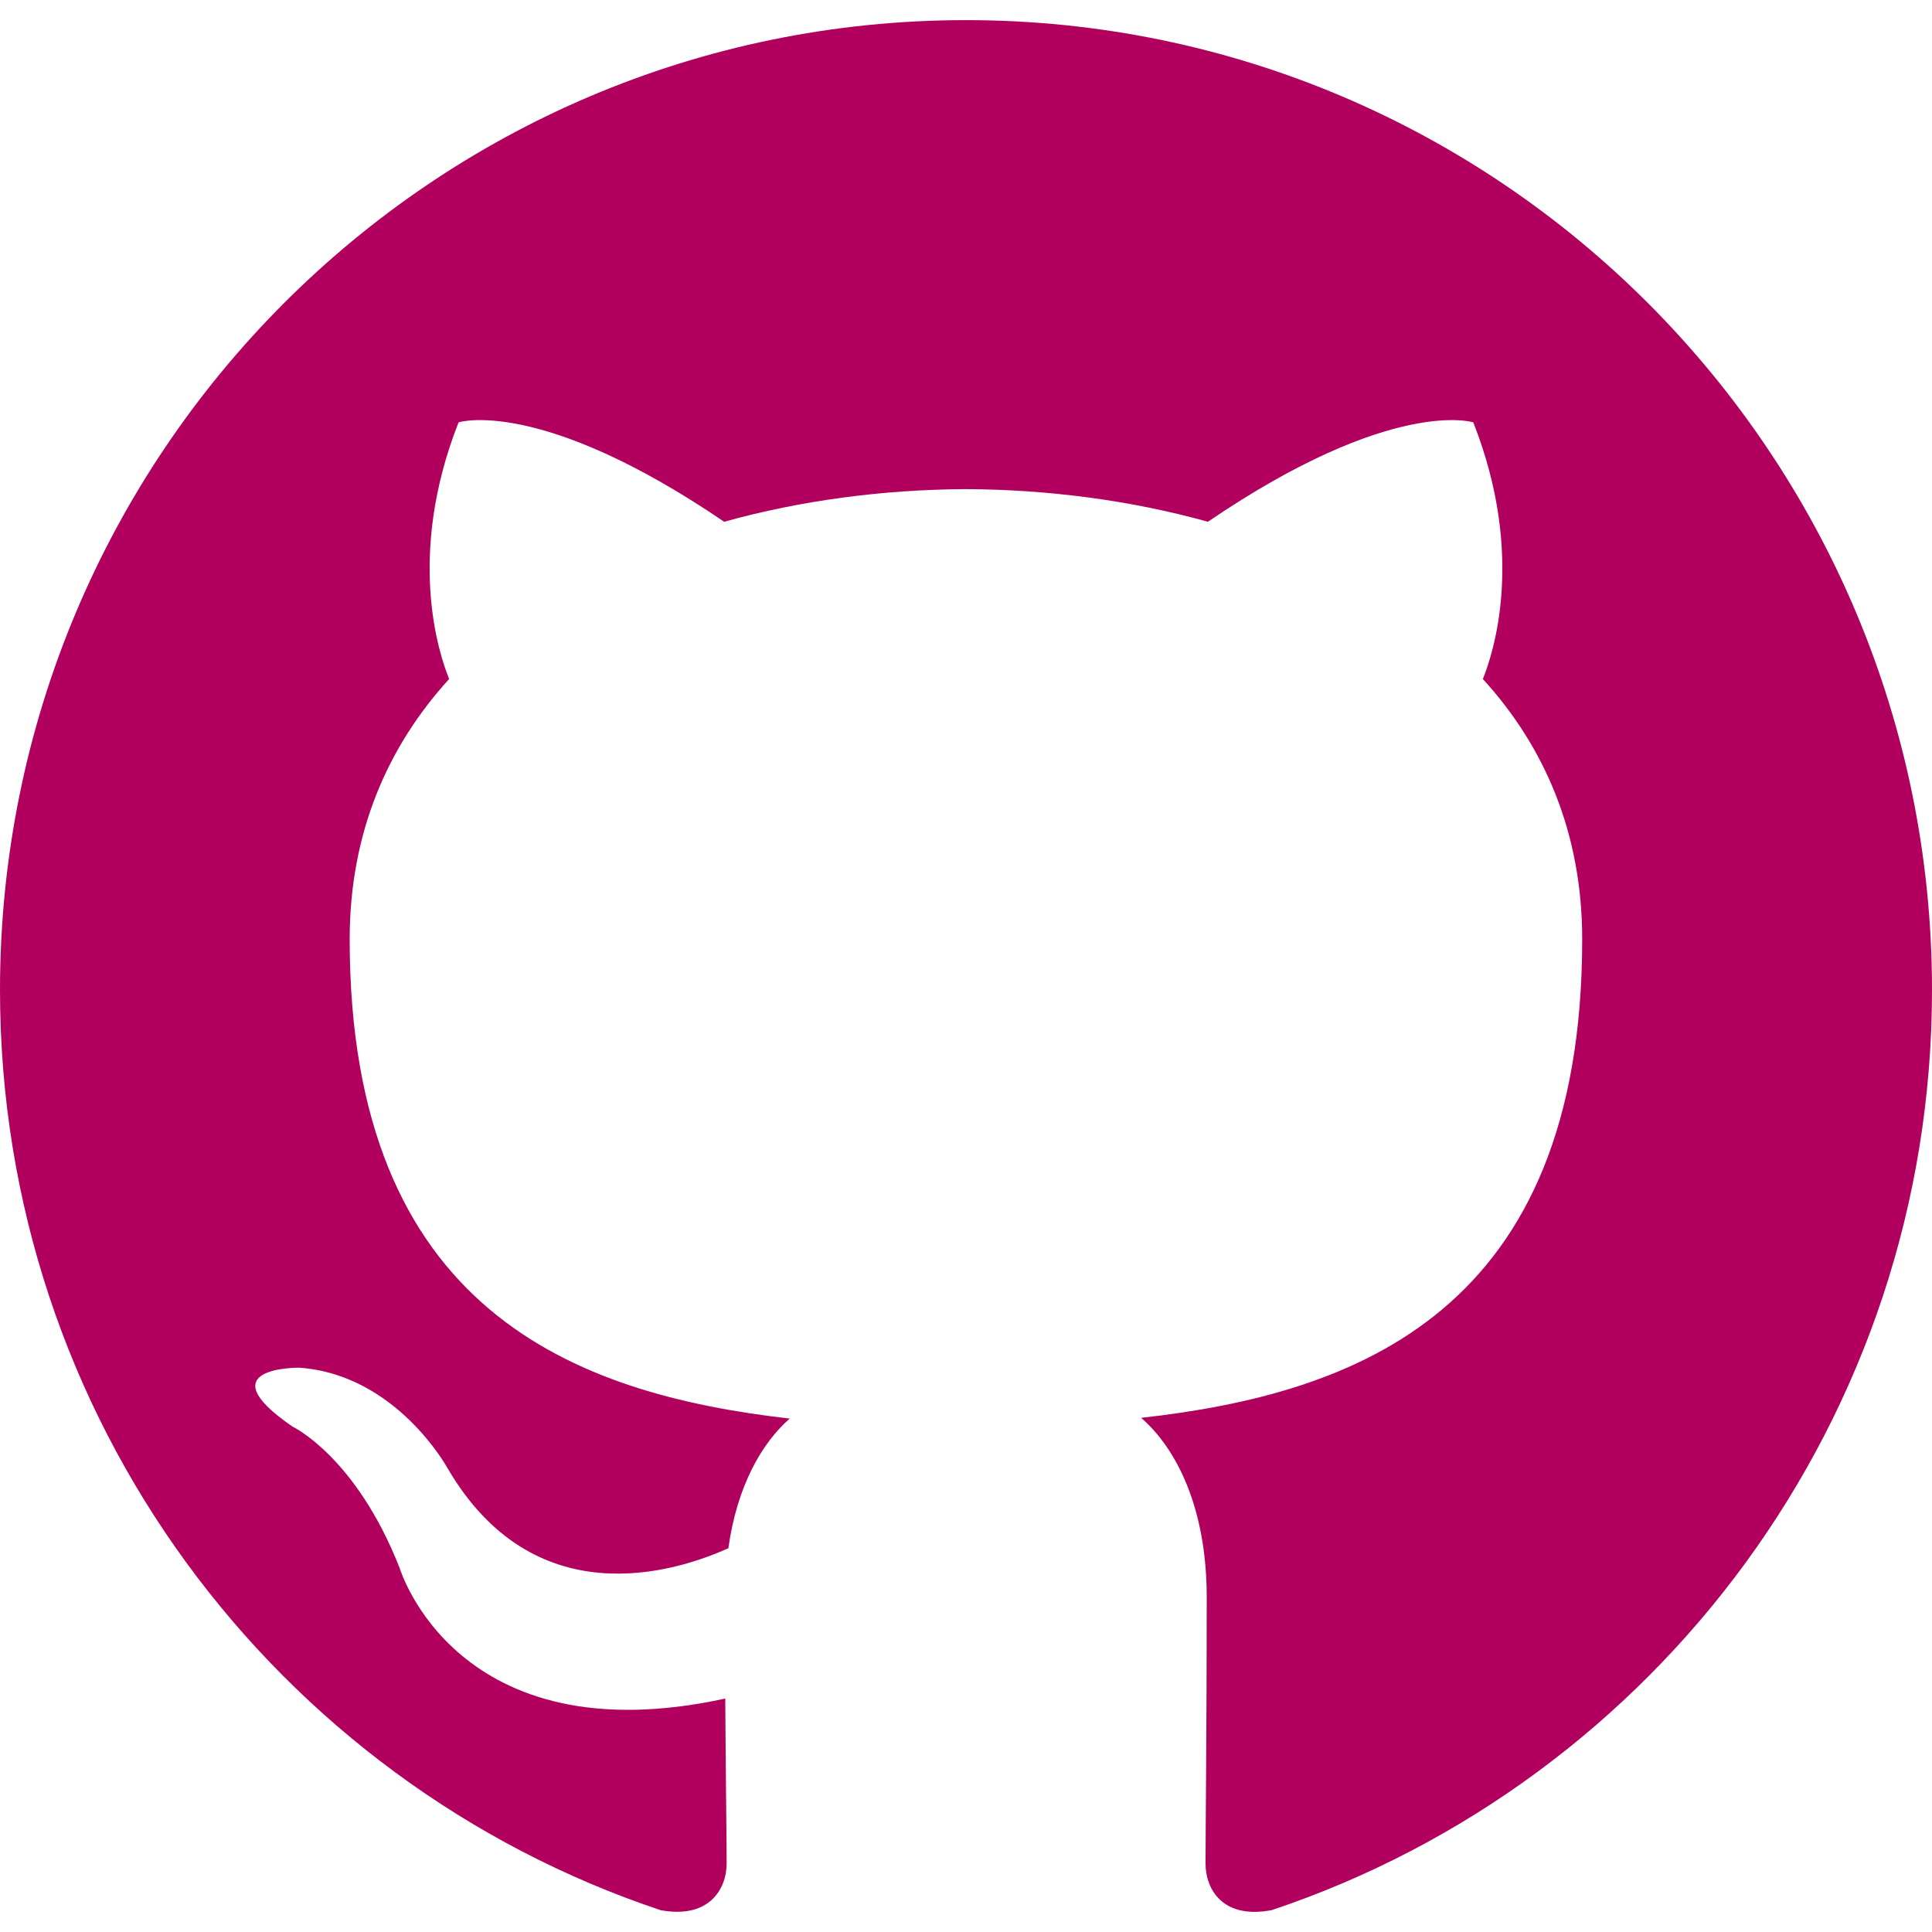
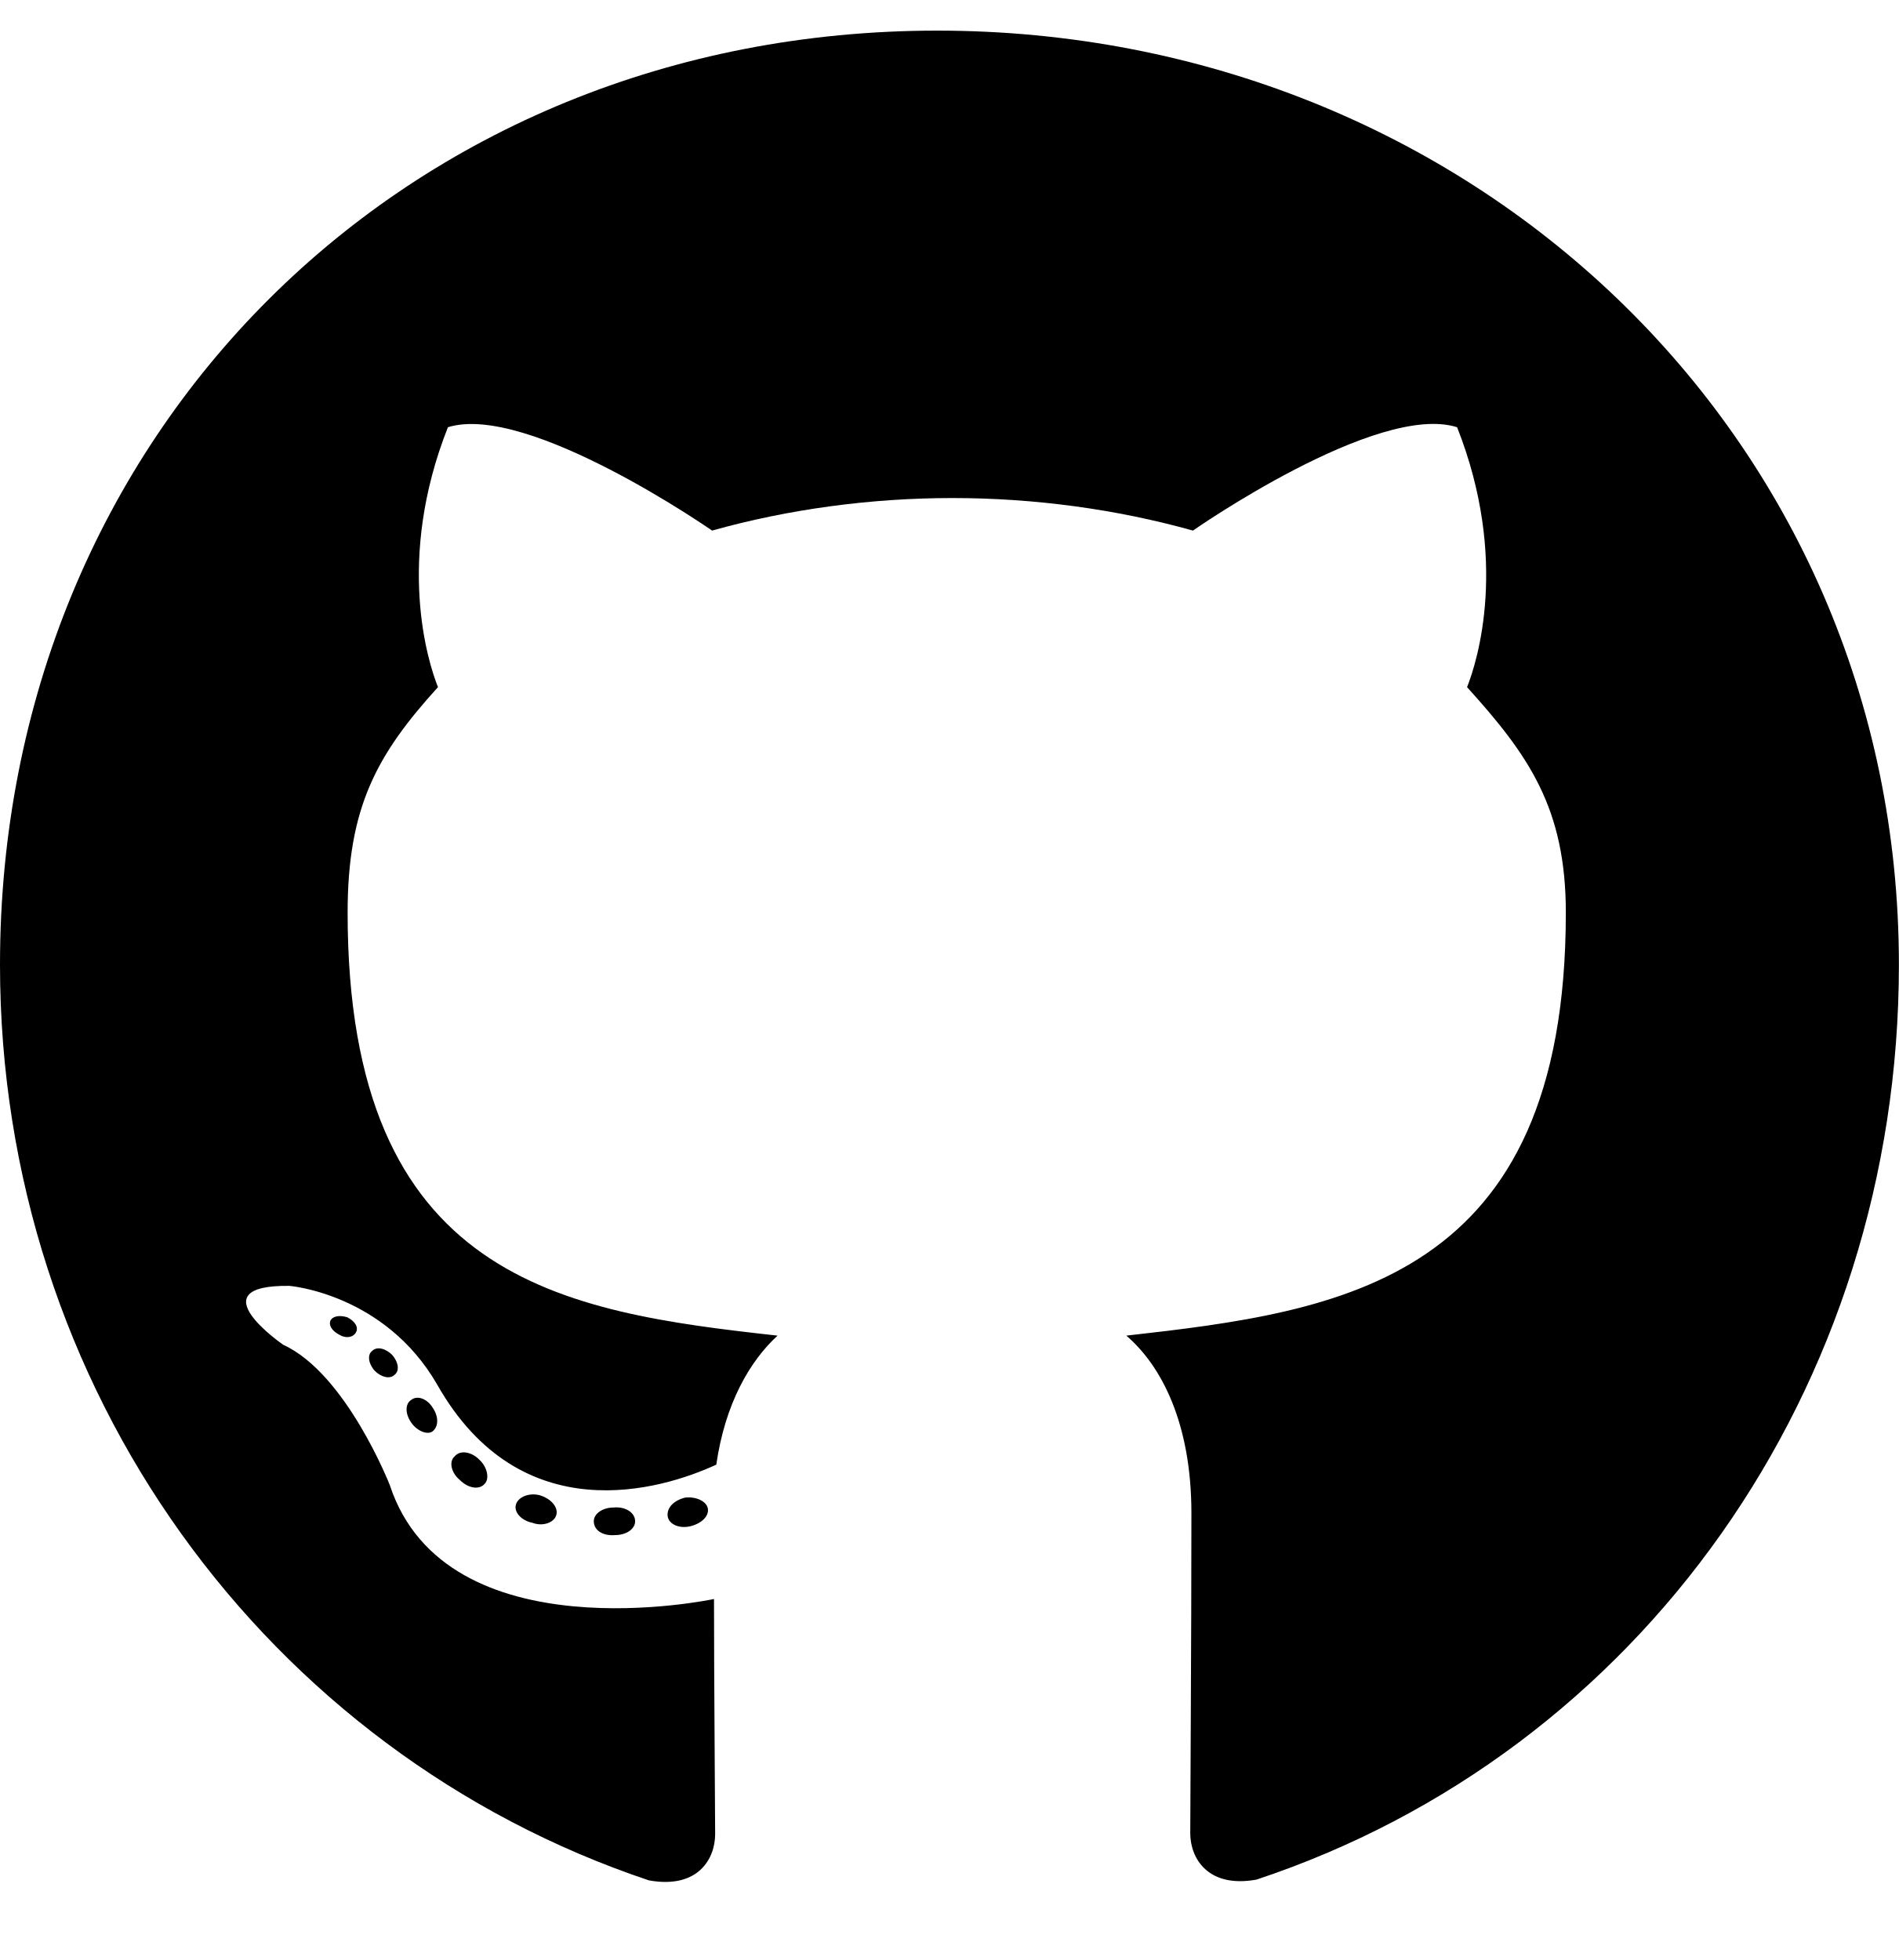
- <svg xmlns="http://www.w3.org/2000/svg" viewBox="0 -0.5 48 48" height="24" width="24" version="1.1" fill="#000000">
-   <g id="SVGRepo_bgCarrier" stroke-width="0" />
-   <g id="SVGRepo_tracerCarrier" stroke-linecap="round" stroke-linejoin="round" />
-   <g id="SVGRepo_iconCarrier">
-     <defs> </defs>
-     <g id="Icons" stroke="none" stroke-width="1" fill="none" fill-rule="evenodd">
-       <g id="Color-" transform="translate(-700, -560)" fill="#B2005F">
-         <path d="M723.999,560 C710.746,560 700,570.787 700,584.097 C700,594.741 706.876,603.772 716.414,606.958 C717.615,607.18 718.053,606.436 718.053,605.797 C718.053,605.225 718.032,603.71 718.019,601.7 C711.343,603.156 709.934,598.469 709.934,598.469 C708.844,595.686 707.27,594.945 707.27,594.945 C705.091,593.45 707.436,593.48 707.436,593.48 C709.843,593.65 711.111,595.963 711.111,595.963 C713.253,599.646 716.728,598.582 718.096,597.965 C718.313,596.408 718.934,595.346 719.62,594.744 C714.29,594.135 708.688,592.069 708.688,582.836 C708.688,580.205 709.622,578.055 711.159,576.37 C710.911,575.76 710.087,573.311 711.393,569.993 C711.393,569.993 713.409,569.346 717.992,572.463 C719.908,571.929 721.96,571.662 724.001,571.652 C726.04,571.662 728.093,571.929 730.01,572.463 C734.591,569.346 736.603,569.993 736.603,569.993 C737.913,573.311 737.089,575.76 736.841,576.37 C738.38,578.055 739.309,580.205 739.309,582.836 C739.309,592.092 733.697,594.129 728.351,594.726 C729.212,595.47 729.981,596.939 729.981,599.188 C729.981,602.409 729.951,605.007 729.951,605.797 C729.951,606.442 730.383,607.192 731.601,606.955 C741.13,603.763 748,594.738 748,584.097 C748,570.787 737.254,560 723.999,560" id="Github"> </path>
-       </g>
-     </g>
-   </g>
+ <svg xmlns="http://www.w3.org/2000/svg" viewBox="0 0 496 512" class="h-6 w-6">
+   <path fill="currentColor" d="M165.9 397.4c0 2-2.3 3.6-5.2 3.6-3.3.3-5.6-1.3-5.6-3.6 0-2 2.3-3.6 5.2-3.6 3-.3 5.6 1.3 5.6 3.6zm-31.1-4.5c-.7 2 1.3 4.3 4.3 4.9 2.6 1 5.6 0 6.2-2s-1.3-4.3-4.3-5.2c-2.6-.7-5.5.3-6.2 2.3zm44.2-1.7c-2.9.7-4.9 2.6-4.6 4.9.3 2 2.9 3.3 5.9 2.6 2.9-.7 4.9-2.6 4.6-4.6-.3-1.9-3-3.2-5.9-2.9zM244.8 8C106.1 8 0 113.3 0 252c0 110.9 69.8 205.8 169.5 239.2 12.8 2.3 17.3-5.6 17.3-12.1 0-6.2-.3-40.4-.3-61.4 0 0-70 15-84.7-29.8 0 0-11.4-29.1-27.8-36.6 0 0-22.9-15.7 1.6-15.4 0 0 24.9 2 38.6 25.8 21.9 38.6 58.6 27.5 72.9 20.9 2.3-16 8.8-27.1 16-33.7-55.9-6.2-112.3-14.3-112.3-110.5 0-27.5 7.6-41.3 23.6-58.9-2.6-6.5-11.1-33.3 2.6-67.9 20.9-6.5 69 27 69 27 20-5.6 41.5-8.5 62.8-8.5s42.8 2.9 62.8 8.5c0 0 48.1-33.6 69-27 13.7 34.7 5.2 61.4 2.6 67.9 16 17.7 25.8 31.5 25.8 58.9 0 96.5-58.9 104.2-114.8 110.5 9.2 7.9 17 22.9 17 46.4 0 33.7-.3 75.4-.3 83.6 0 6.5 4.6 14.4 17.3 12.1C428.2 457.8 496 362.9 496 252 496 113.3 383.5 8 244.8 8zM97.2 352.9c-1.3 1-1 3.3.7 5.2 1.6 1.6 3.9 2.3 5.2 1 1.3-1 1-3.3-.7-5.2-1.6-1.6-3.9-2.3-5.2-1zm-10.8-8.1c-.7 1.3.3 2.9 2.3 3.9 1.6 1 3.6.7 4.3-.7.7-1.3-.3-2.9-2.3-3.9-2-.6-3.6-.3-4.3.7zm32.4 35.6c-1.6 1.3-1 4.3 1.3 6.2 2.3 2.3 5.2 2.6 6.5 1 1.3-1.3.7-4.3-1.3-6.2-2.2-2.3-5.2-2.6-6.5-1zm-11.4-14.7c-1.6 1-1.6 3.6 0 5.9 1.6 2.3 4.3 3.3 5.6 2.3 1.6-1.3 1.6-3.9 0-6.2-1.4-2.3-4-3.3-5.6-2z" />
</svg>
